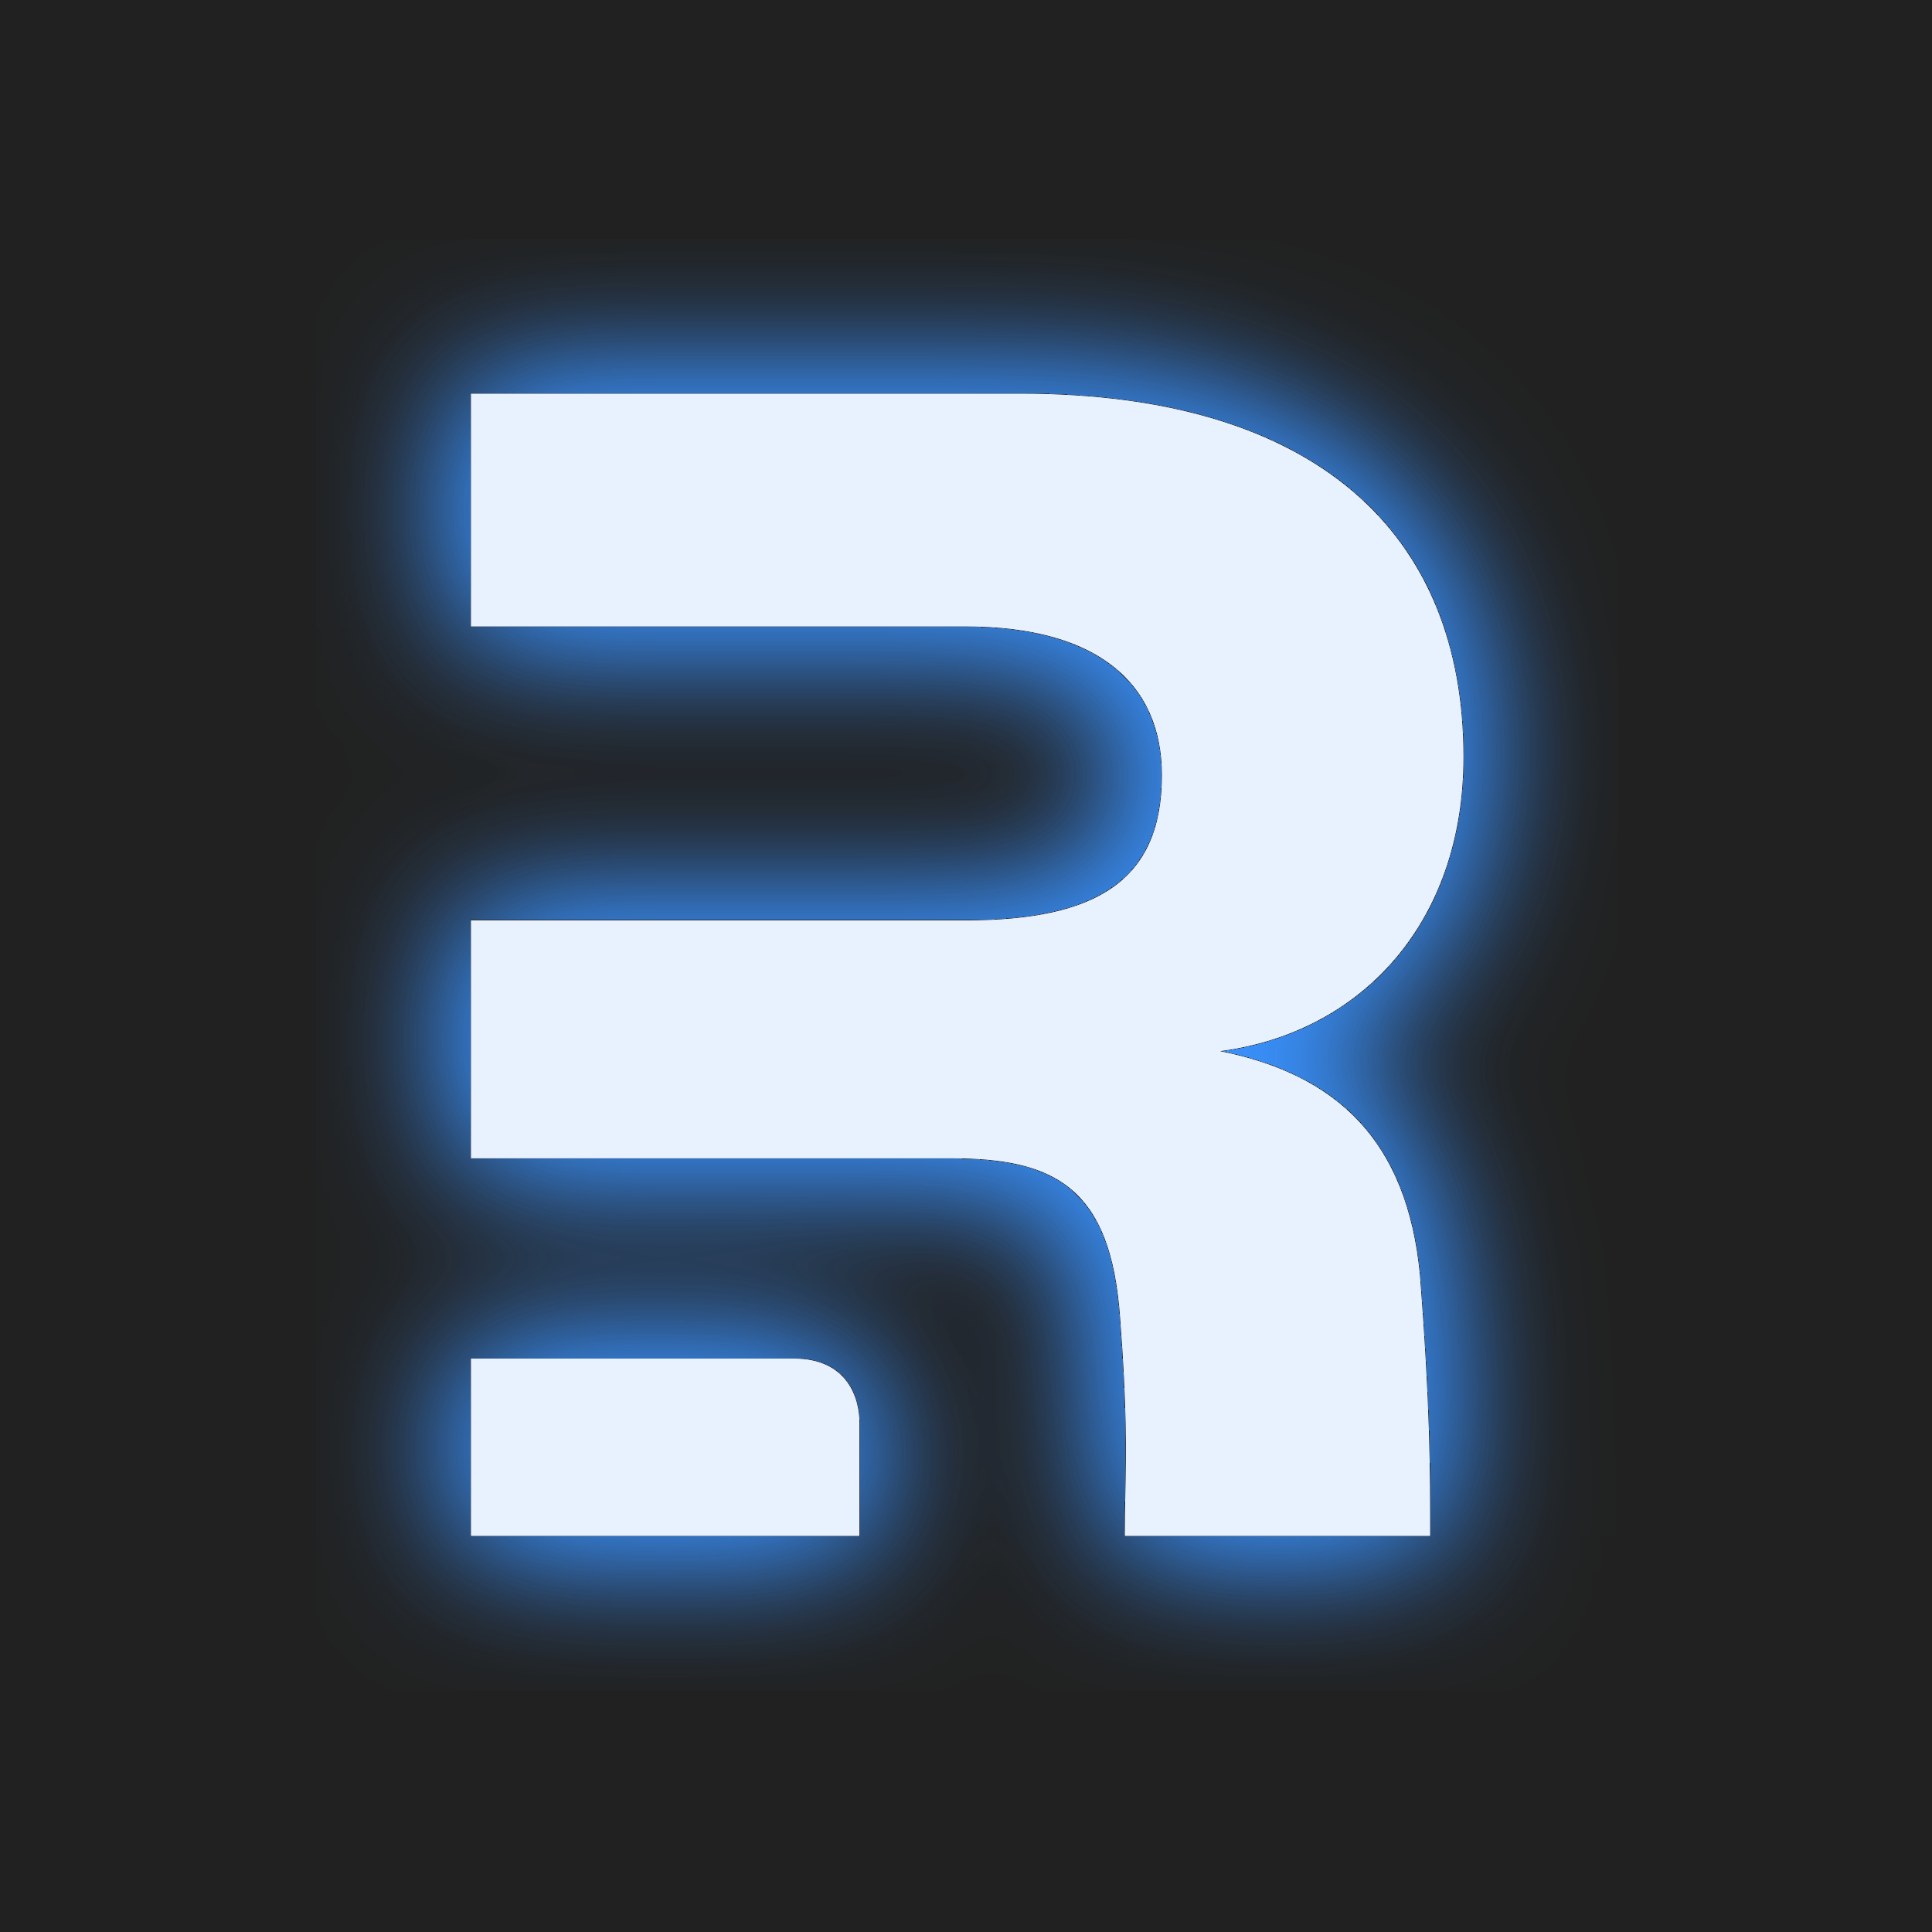
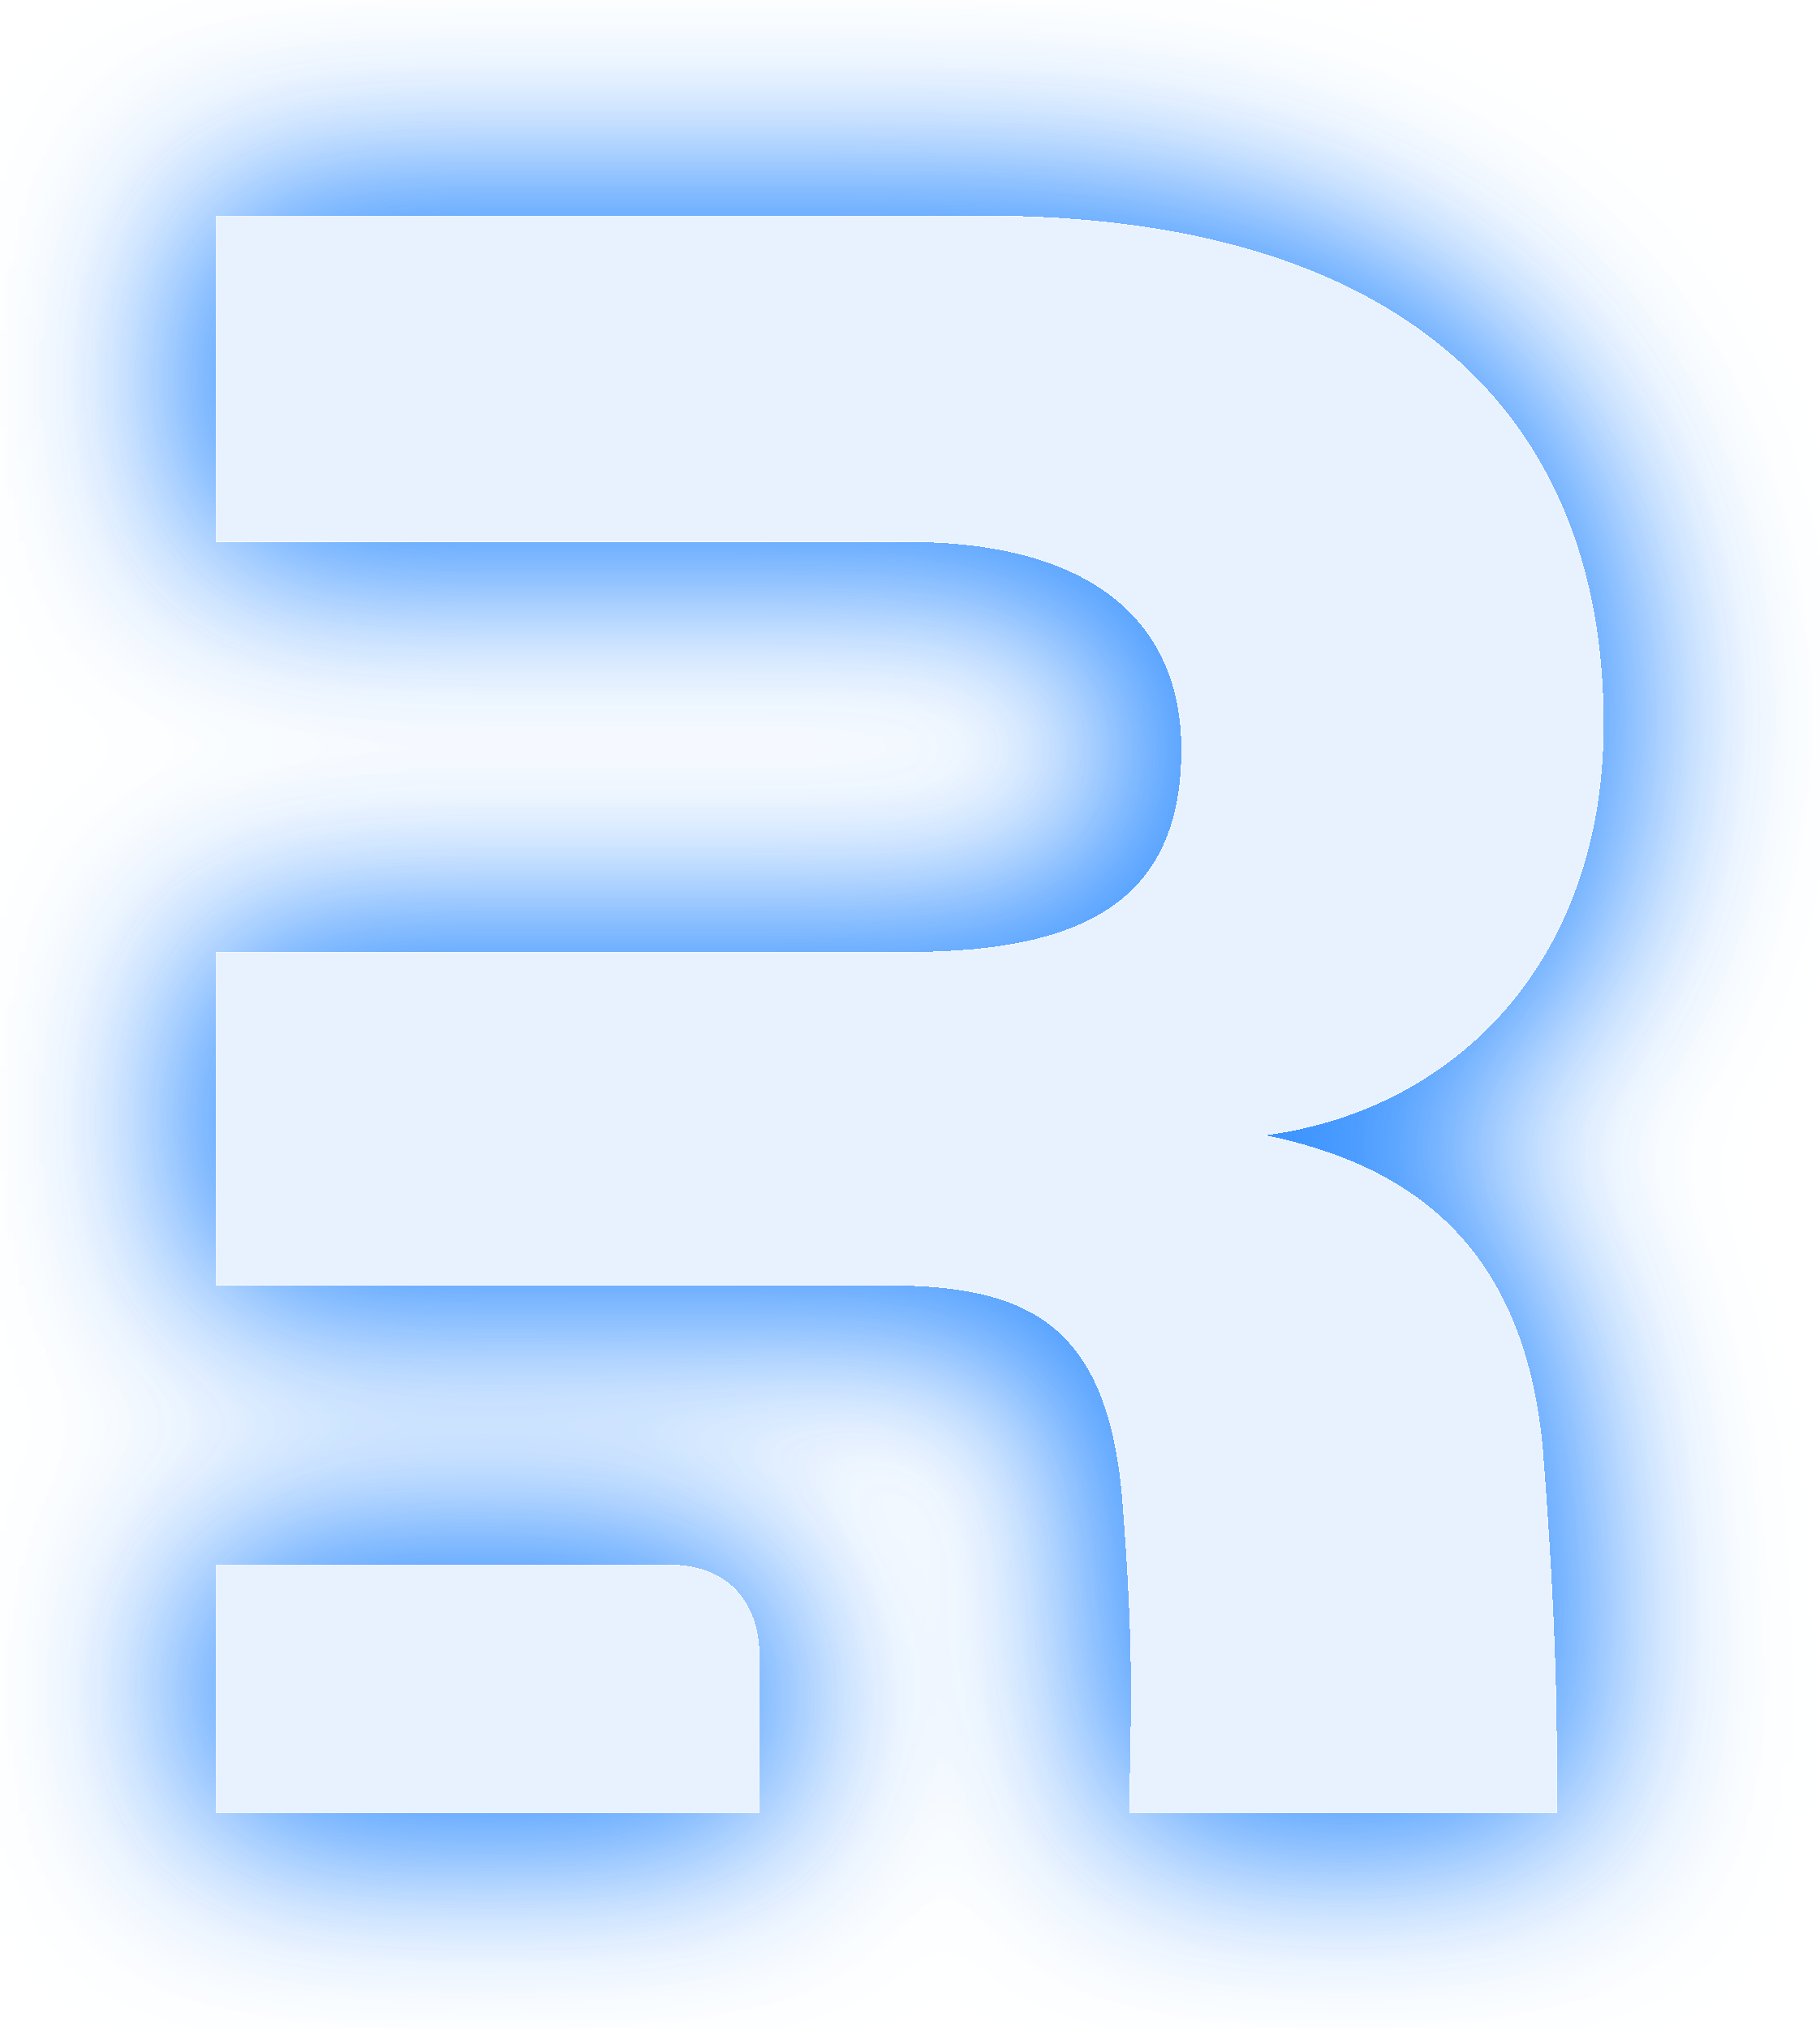
- <svg xmlns="http://www.w3.org/2000/svg" width="800" height="800" viewBox="0 0 800 800" fill="none">
-   <rect width="800" height="800" fill="#212121" />
-   <g filter="url(#filter0_dd_126_53)">
-     <path fill-rule="evenodd" clip-rule="evenodd" d="M587.947 527.768C592.201 582.418 592.201 608.036 592.201 636H465.756C465.756 629.909 465.865 624.337 465.975 618.687C466.317 601.123 466.674 582.807 463.828 545.819C460.067 491.667 436.748 479.634 393.871 479.634H355.883H195V381.109H399.889C454.049 381.109 481.13 364.633 481.13 321.011C481.13 282.654 454.049 259.41 399.889 259.41H195V163H422.456C545.069 163 606 220.912 606 313.42C606 382.613 563.123 427.739 505.201 435.26C554.096 445.037 582.681 472.865 587.947 527.768Z" fill="#E8F2FF" />
-     <path d="M195 636V562.553H328.697C351.029 562.553 355.878 579.116 355.878 588.994V636H195Z" fill="#E8F2FF" />
+ <svg xmlns="http://www.w3.org/2000/svg" width="539" height="601" viewBox="0 0 539 601" fill="none">
+   <g filter="url(#filter0_dd_3_106)">
+     <path fill-rule="evenodd" clip-rule="evenodd" d="M456.946 428.768C461.201 483.418 461.201 509.036 461.201 537H334.756C334.756 530.909 334.865 525.337 334.975 519.687C335.317 502.123 335.674 483.807 332.828 446.819C329.067 392.667 305.748 380.634 262.871 380.634H224.883H64V282.109H268.889C323.049 282.109 350.13 265.633 350.13 222.011C350.13 183.654 323.049 160.41 268.889 160.41H64V64H291.456C414.069 64 475 121.912 475 214.42C475 283.613 432.123 328.739 374.201 336.26C423.096 346.037 451.681 373.865 456.946 428.768Z" fill="#E8F2FF" />
+     <path d="M64 537V463.553H197.697C220.029 463.553 224.878 480.116 224.878 489.994V537H64Z" fill="#E8F2FF" />
  </g>
  <defs>
-     <filter id="filter0_dd_126_53" x="131" y="99" width="539" height="601" filterUnits="userSpaceOnUse" color-interpolation-filters="sRGB">
+     <filter id="filter0_dd_3_106" x="0" y="0" width="539" height="601" filterUnits="userSpaceOnUse" color-interpolation-filters="sRGB">
      <feFlood flood-opacity="0" result="BackgroundImageFix" />
      <feColorMatrix in="SourceAlpha" type="matrix" values="0 0 0 0 0 0 0 0 0 0 0 0 0 0 0 0 0 0 127 0" result="hardAlpha" />
      <feOffset />
      <feGaussianBlur stdDeviation="28" />
      <feComposite in2="hardAlpha" operator="out" />
      <feColorMatrix type="matrix" values="0 0 0 0 0.224 0 0 0 0 0.573 0 0 0 0 1 0 0 0 1 0" />
-       <feBlend mode="normal" in2="BackgroundImageFix" result="effect1_dropShadow_126_53" />
+       <feBlend mode="normal" in2="BackgroundImageFix" result="effect1_dropShadow_3_106" />
      <feColorMatrix in="SourceAlpha" type="matrix" values="0 0 0 0 0 0 0 0 0 0 0 0 0 0 0 0 0 0 127 0" result="hardAlpha" />
      <feOffset />
      <feGaussianBlur stdDeviation="32" />
      <feComposite in2="hardAlpha" operator="out" />
      <feColorMatrix type="matrix" values="0 0 0 0 0.224 0 0 0 0 0.573 0 0 0 0 1 0 0 0 0.9 0" />
-       <feBlend mode="normal" in2="effect1_dropShadow_126_53" result="effect2_dropShadow_126_53" />
-       <feBlend mode="normal" in="SourceGraphic" in2="effect2_dropShadow_126_53" result="shape" />
+       <feBlend mode="normal" in2="effect1_dropShadow_3_106" result="effect2_dropShadow_3_106" />
+       <feBlend mode="normal" in="SourceGraphic" in2="effect2_dropShadow_3_106" result="shape" />
    </filter>
  </defs>
</svg>
